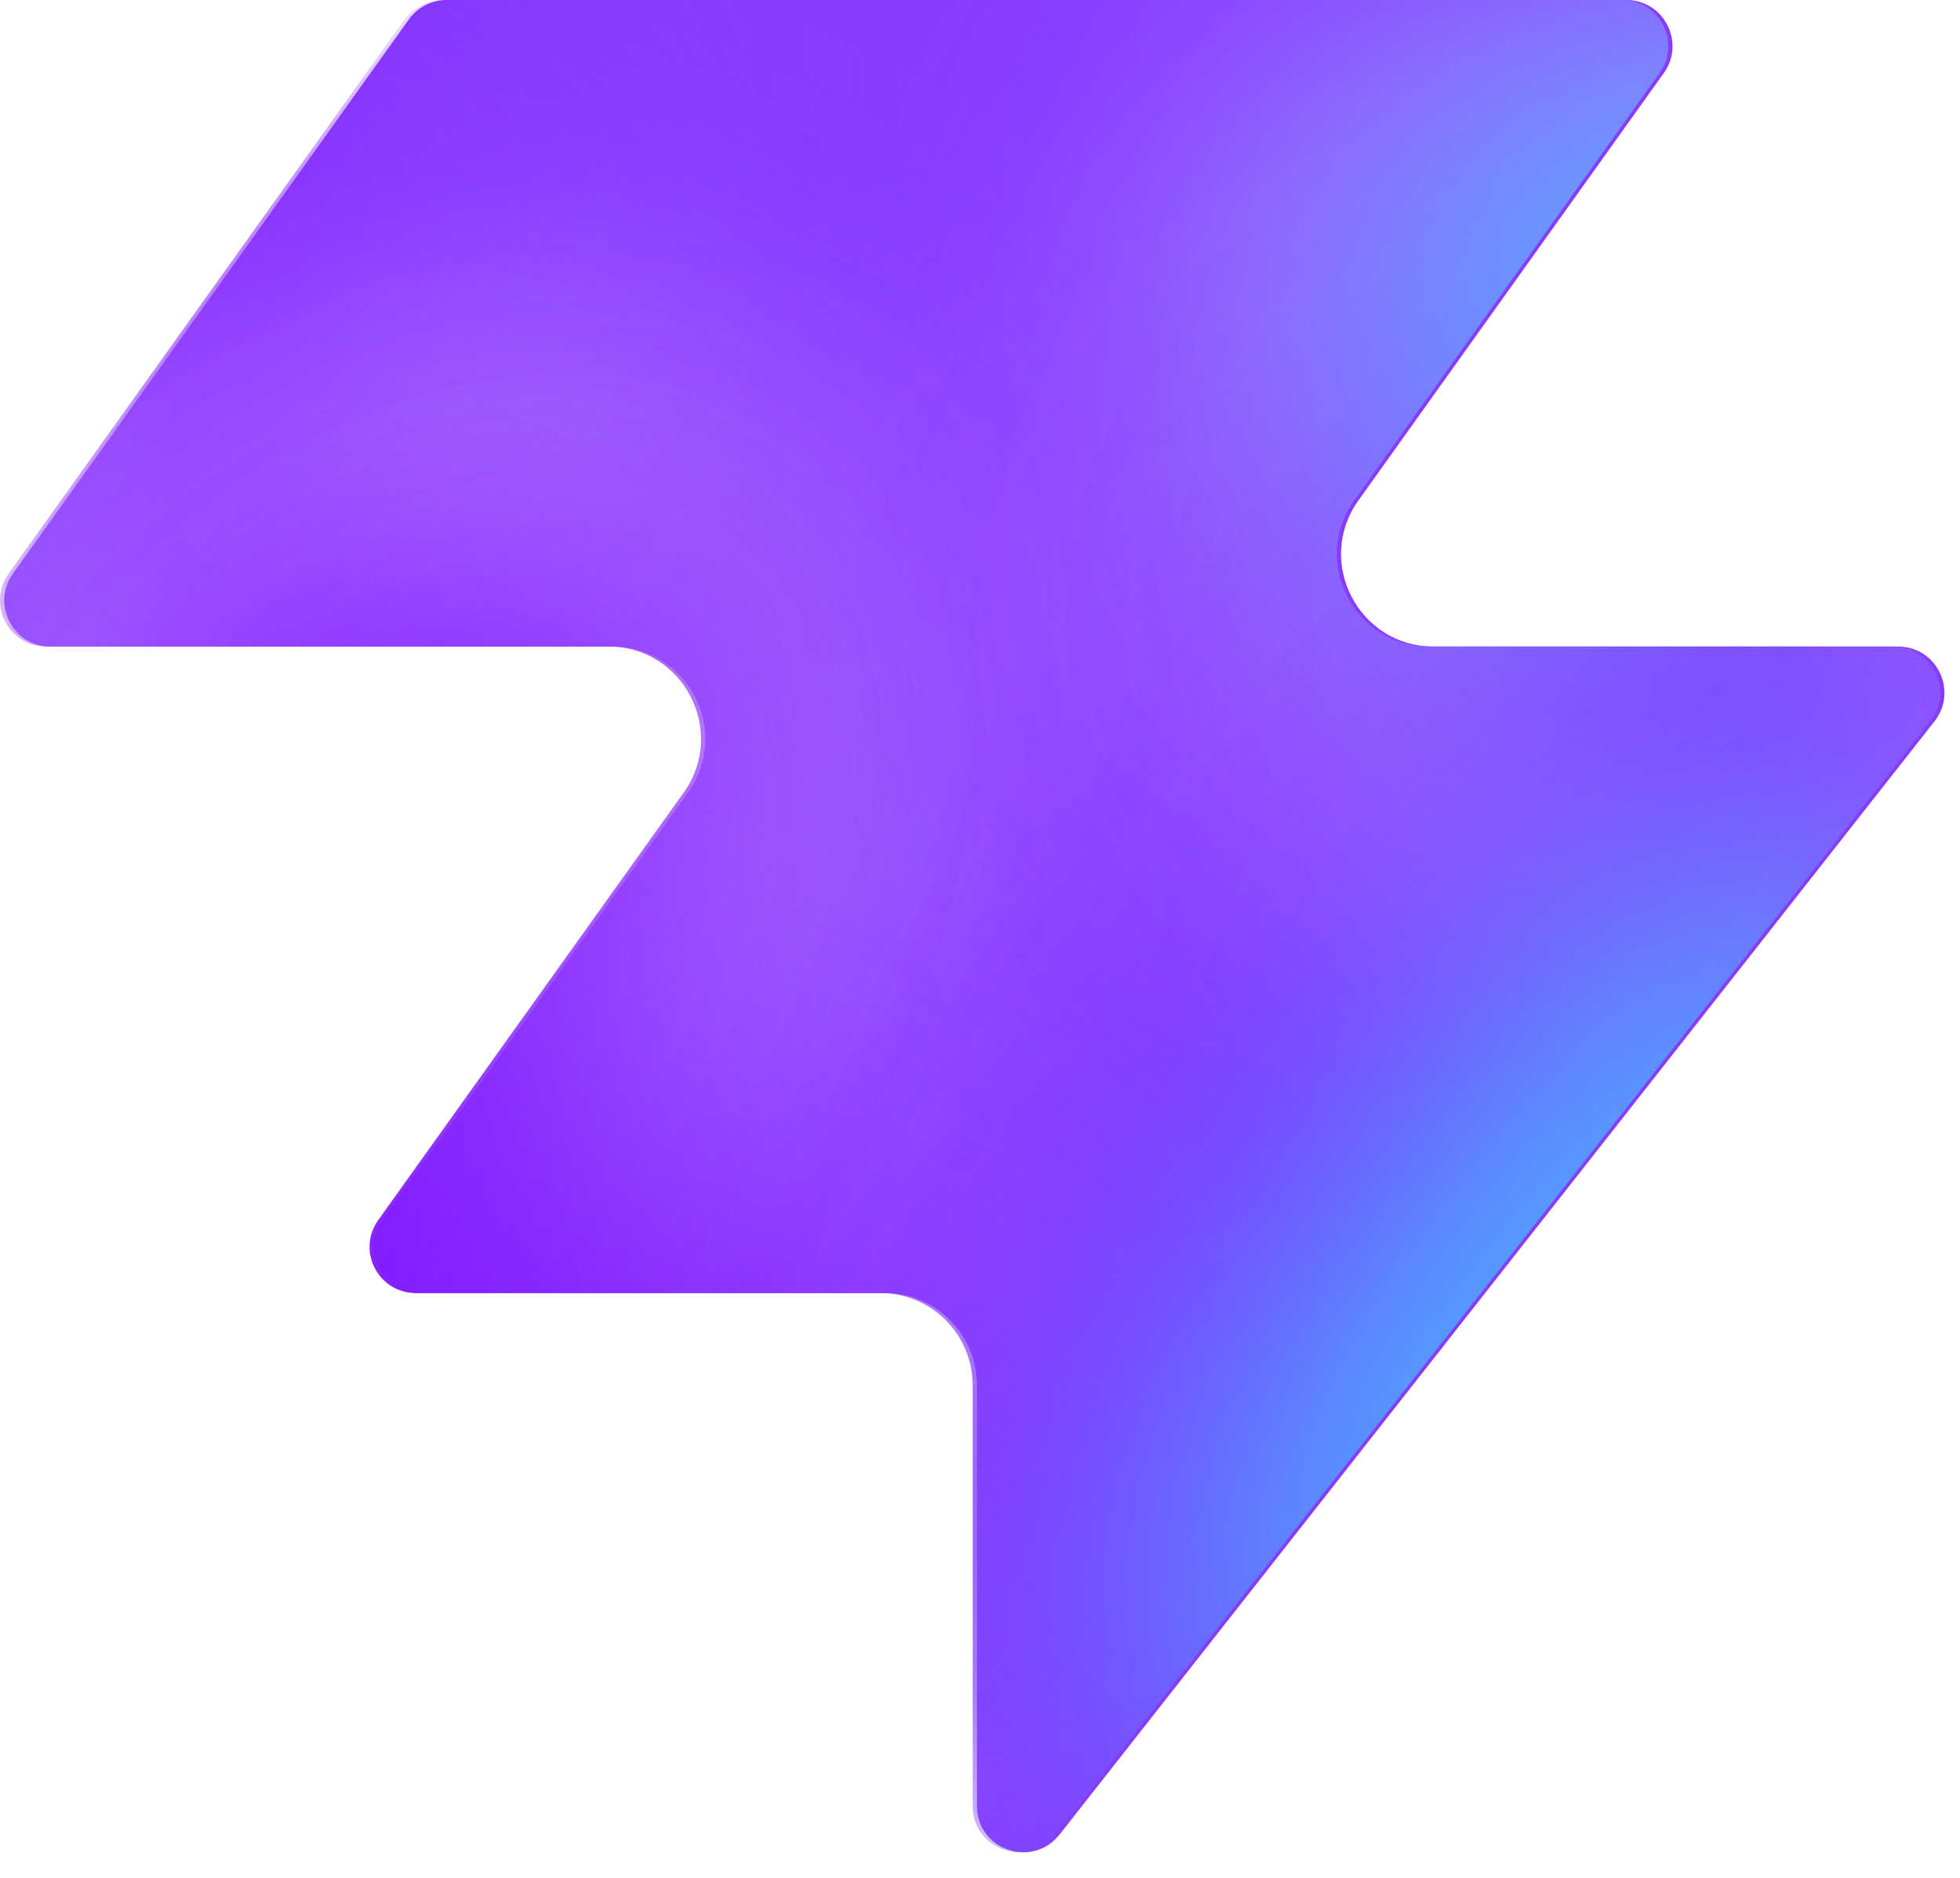
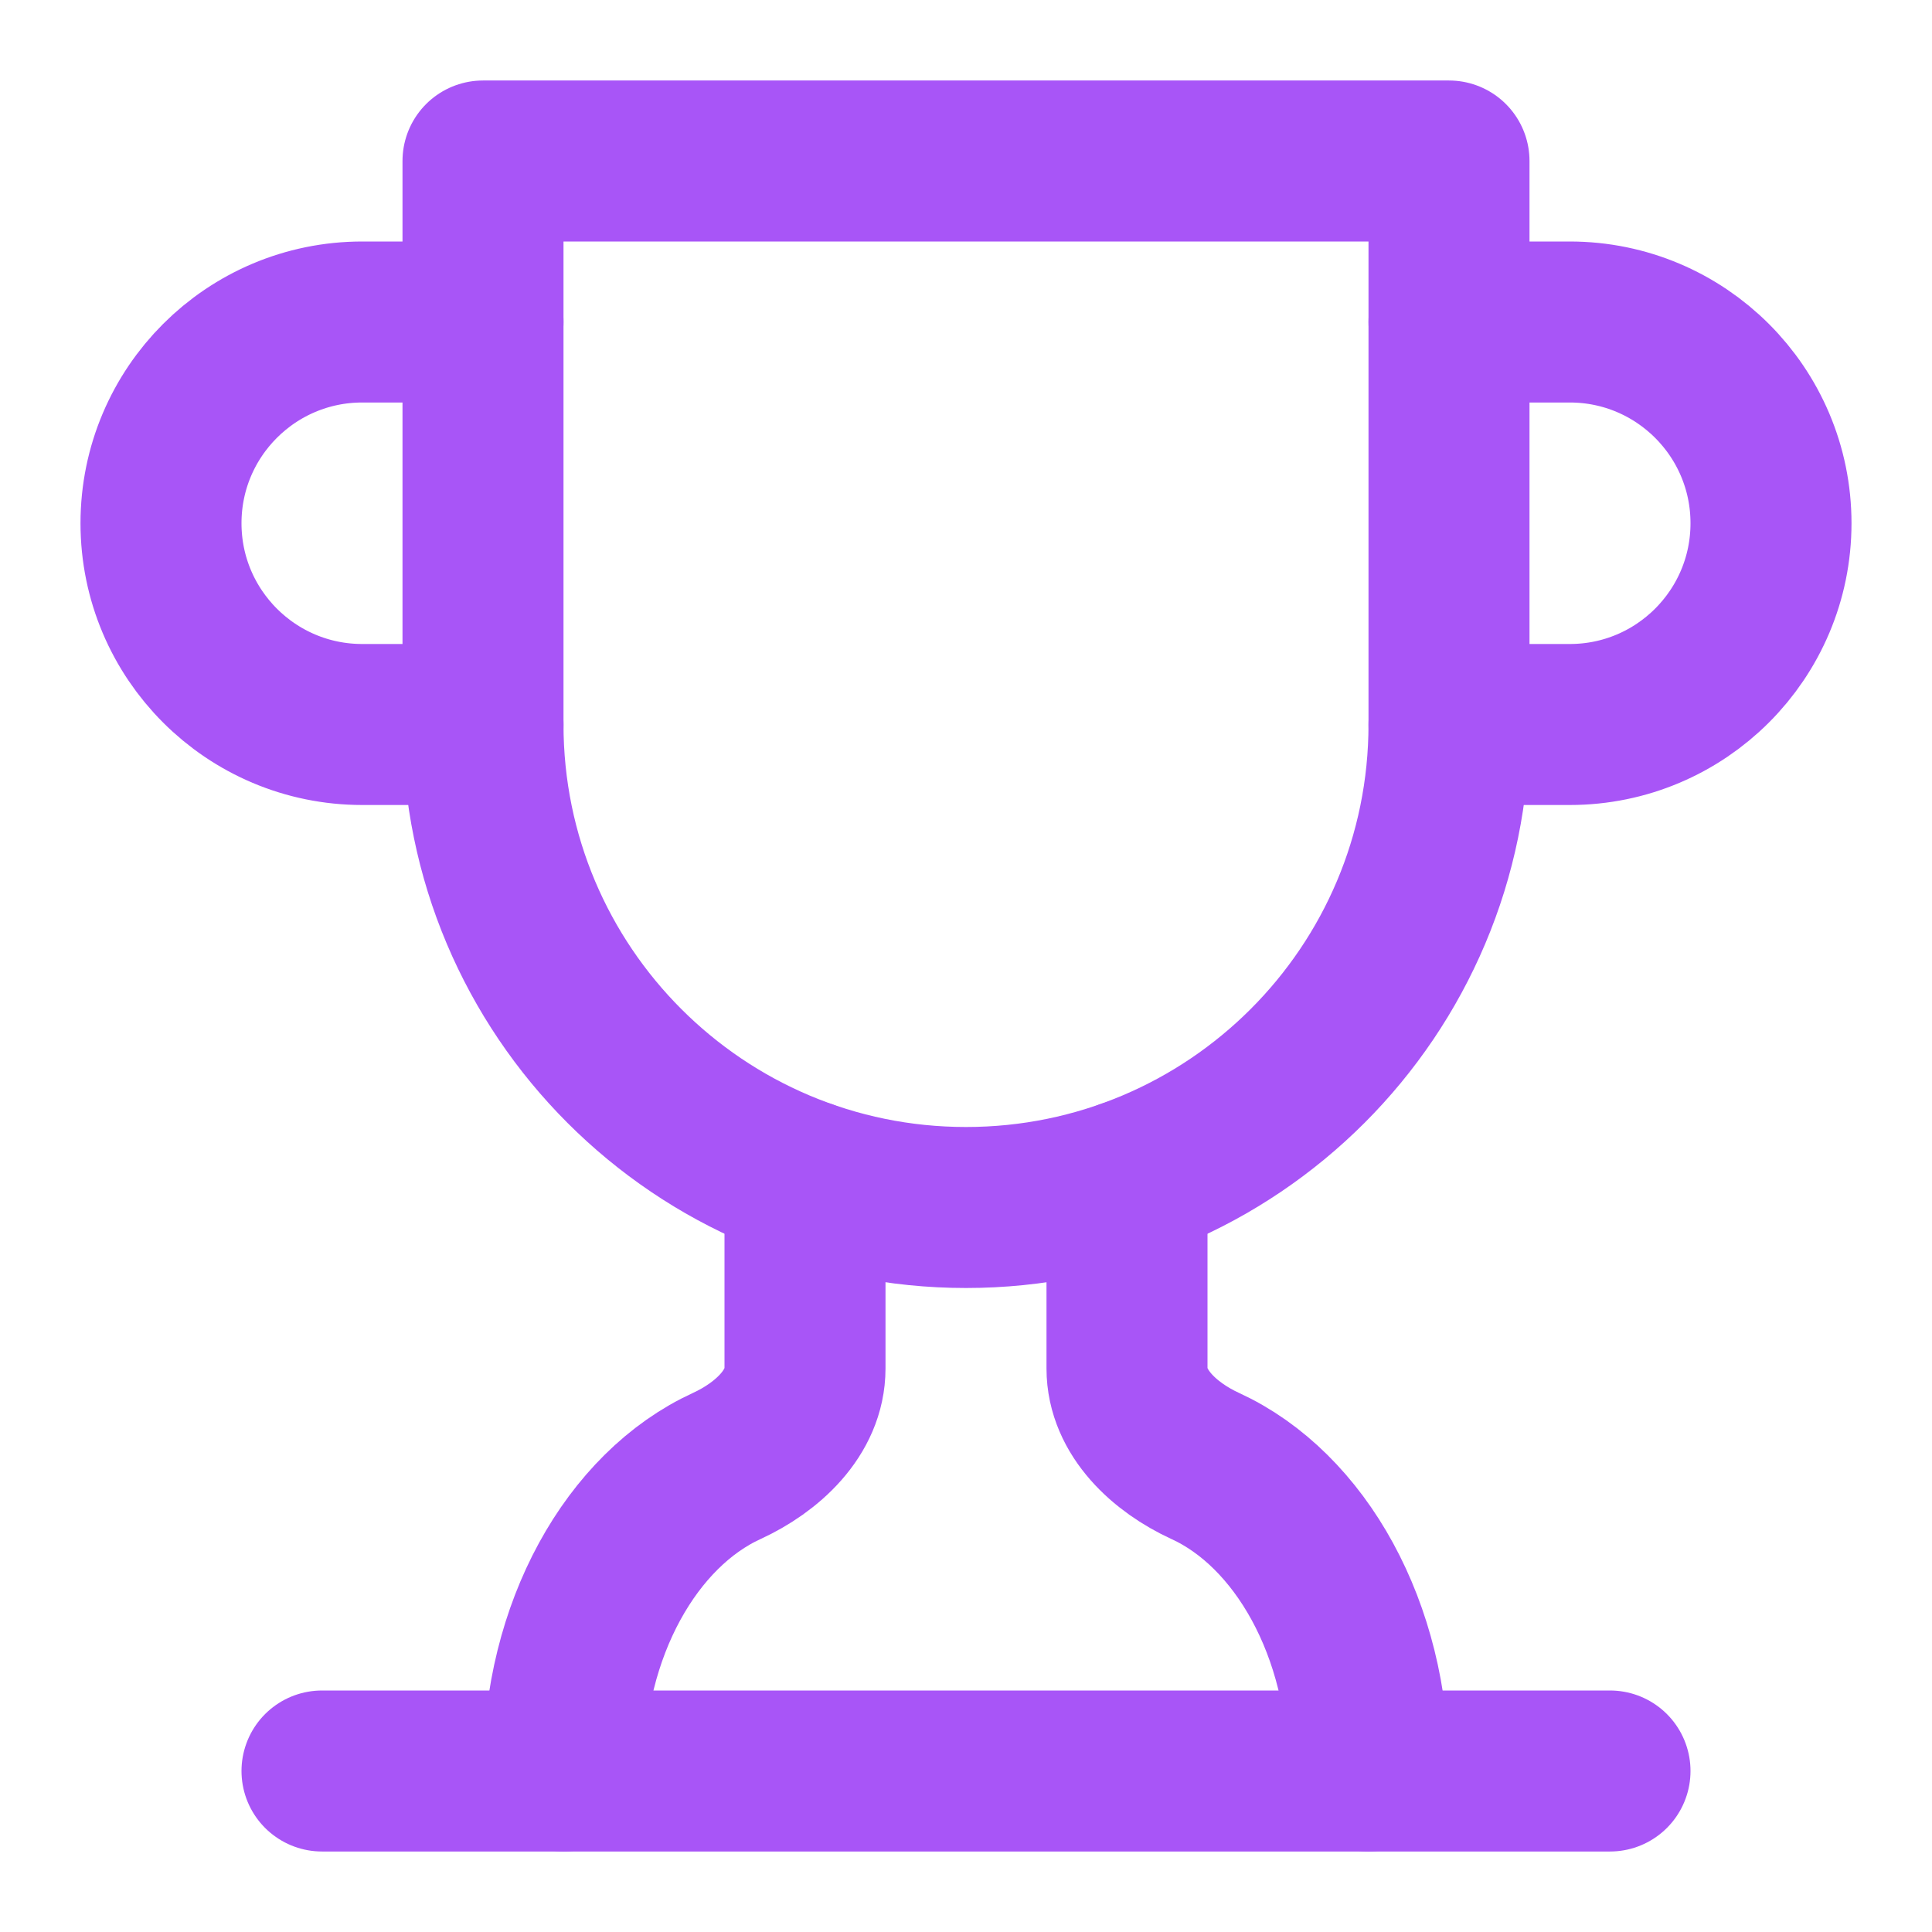
- <svg xmlns="http://www.w3.org/2000/svg" width="48" height="46" fill="none" viewBox="0 0 48 46">
-   <path fill="#863bff" d="M25.946 44.938c-.664.845-2.021.375-2.021-.698V33.937a2.26 2.26 0 0 0-2.262-2.262H10.287c-.92 0-1.456-1.04-.92-1.788l7.48-10.471c1.07-1.497 0-3.578-1.842-3.578H1.237c-.92 0-1.456-1.04-.92-1.788L10.013.474c.214-.297.556-.474.92-.474h28.894c.92 0 1.456 1.04.92 1.788l-7.48 10.471c-1.07 1.498 0 3.579 1.842 3.579h11.377c.943 0 1.473 1.088.89 1.83L25.947 44.94z" style="fill:#863bff;fill:color(display-p3 .525 .23 1);fill-opacity:1" />
-   <mask id="a" width="48" height="46" x="0" y="0" maskUnits="userSpaceOnUse" style="mask-type:alpha">
-     <path fill="#000" d="M25.842 44.938c-.664.844-2.021.375-2.021-.698V33.937a2.26 2.26 0 0 0-2.262-2.262H10.183c-.92 0-1.456-1.04-.92-1.788l7.48-10.471c1.07-1.498 0-3.579-1.842-3.579H1.133c-.92 0-1.456-1.04-.92-1.787L9.91.473c.214-.297.556-.474.92-.474h28.894c.92 0 1.456 1.04.92 1.788l-7.48 10.471c-1.07 1.498 0 3.578 1.842 3.578h11.377c.943 0 1.473 1.088.89 1.832L25.843 44.94z" style="fill:#000;fill-opacity:1" />
-   </mask>
-   <g mask="url(#a)">
-     <g filter="url(#b)">
-       <ellipse cx="5.508" cy="14.704" fill="#ede6ff" rx="5.508" ry="14.704" style="fill:#ede6ff;fill:color(display-p3 .927 .903 1);fill-opacity:1" transform="matrix(.00324 1 1 -.00324 -4.47 31.516)" />
-     </g>
-     <g filter="url(#c)">
-       <ellipse cx="10.399" cy="29.851" fill="#ede6ff" rx="10.399" ry="29.851" style="fill:#ede6ff;fill:color(display-p3 .927 .903 1);fill-opacity:1" transform="matrix(.00324 1 1 -.00324 -39.328 7.883)" />
-     </g>
-     <g filter="url(#d)">
-       <ellipse cx="5.508" cy="30.487" fill="#7e14ff" rx="5.508" ry="30.487" style="fill:#7e14ff;fill:color(display-p3 .492 .077 1);fill-opacity:1" transform="rotate(89.814 -25.913 -14.639)scale(1 -1)" />
-     </g>
-     <g filter="url(#e)">
-       <ellipse cx="5.508" cy="30.599" fill="#7e14ff" rx="5.508" ry="30.599" style="fill:#7e14ff;fill:color(display-p3 .492 .077 1);fill-opacity:1" transform="rotate(89.814 -32.644 -3.334)scale(1 -1)" />
-     </g>
-     <g filter="url(#f)">
-       <ellipse cx="5.508" cy="30.599" fill="#7e14ff" rx="5.508" ry="30.599" style="fill:#7e14ff;fill:color(display-p3 .492 .077 1);fill-opacity:1" transform="matrix(.00324 1 1 -.00324 -34.34 30.47)" />
-     </g>
-     <g filter="url(#g)">
-       <ellipse cx="14.072" cy="22.078" fill="#ede6ff" rx="14.072" ry="22.078" style="fill:#ede6ff;fill:color(display-p3 .927 .903 1);fill-opacity:1" transform="rotate(93.35 24.506 48.493)scale(-1 1)" />
-     </g>
-     <g filter="url(#h)">
-       <ellipse cx="3.47" cy="21.501" fill="#7e14ff" rx="3.47" ry="21.501" style="fill:#7e14ff;fill:color(display-p3 .492 .077 1);fill-opacity:1" transform="rotate(89.009 28.708 47.59)scale(-1 1)" />
-     </g>
-     <g filter="url(#i)">
-       <ellipse cx="3.47" cy="21.501" fill="#7e14ff" rx="3.47" ry="21.501" style="fill:#7e14ff;fill:color(display-p3 .492 .077 1);fill-opacity:1" transform="rotate(89.009 28.708 47.59)scale(-1 1)" />
-     </g>
-     <g filter="url(#j)">
-       <ellipse cx=".387" cy="8.972" fill="#7e14ff" rx="4.407" ry="29.108" style="fill:#7e14ff;fill:color(display-p3 .492 .077 1);fill-opacity:1" transform="rotate(39.51 .387 8.972)" />
-     </g>
-     <g filter="url(#k)">
-       <ellipse cx="47.523" cy="-6.092" fill="#7e14ff" rx="4.407" ry="29.108" style="fill:#7e14ff;fill:color(display-p3 .492 .077 1);fill-opacity:1" transform="rotate(37.892 47.523 -6.092)" />
-     </g>
-     <g filter="url(#l)">
-       <ellipse cx="41.412" cy="6.333" fill="#47bfff" rx="5.971" ry="9.665" style="fill:#47bfff;fill:color(display-p3 .28 .748 1);fill-opacity:1" transform="rotate(37.892 41.412 6.333)" />
-     </g>
-     <g filter="url(#m)">
-       <ellipse cx="-1.879" cy="38.332" fill="#7e14ff" rx="4.407" ry="29.108" style="fill:#7e14ff;fill:color(display-p3 .492 .077 1);fill-opacity:1" transform="rotate(37.892 -1.88 38.332)" />
-     </g>
-     <g filter="url(#n)">
-       <ellipse cx="-1.879" cy="38.332" fill="#7e14ff" rx="4.407" ry="29.108" style="fill:#7e14ff;fill:color(display-p3 .492 .077 1);fill-opacity:1" transform="rotate(37.892 -1.88 38.332)" />
-     </g>
-     <g filter="url(#o)">
-       <ellipse cx="35.651" cy="29.907" fill="#7e14ff" rx="4.407" ry="29.108" style="fill:#7e14ff;fill:color(display-p3 .492 .077 1);fill-opacity:1" transform="rotate(37.892 35.651 29.907)" />
-     </g>
-     <g filter="url(#p)">
-       <ellipse cx="38.418" cy="32.4" fill="#47bfff" rx="5.971" ry="15.297" style="fill:#47bfff;fill:color(display-p3 .28 .748 1);fill-opacity:1" transform="rotate(37.892 38.418 32.4)" />
-     </g>
-   </g>
-   <defs>
-     <filter id="b" width="60.045" height="41.654" x="-19.77" y="16.149" color-interpolation-filters="sRGB" filterUnits="userSpaceOnUse">
-       <feFlood flood-opacity="0" result="BackgroundImageFix" />
-       <feBlend in="SourceGraphic" in2="BackgroundImageFix" result="shape" />
-       <feGaussianBlur result="effect1_foregroundBlur_2002_17158" stdDeviation="7.659" />
-     </filter>
-     <filter id="c" width="90.34" height="51.437" x="-54.613" y="-7.533" color-interpolation-filters="sRGB" filterUnits="userSpaceOnUse">
-       <feFlood flood-opacity="0" result="BackgroundImageFix" />
-       <feBlend in="SourceGraphic" in2="BackgroundImageFix" result="shape" />
-       <feGaussianBlur result="effect1_foregroundBlur_2002_17158" stdDeviation="7.659" />
-     </filter>
-     <filter id="d" width="79.355" height="29.4" x="-49.64" y="2.03" color-interpolation-filters="sRGB" filterUnits="userSpaceOnUse">
-       <feFlood flood-opacity="0" result="BackgroundImageFix" />
-       <feBlend in="SourceGraphic" in2="BackgroundImageFix" result="shape" />
-       <feGaussianBlur result="effect1_foregroundBlur_2002_17158" stdDeviation="4.596" />
-     </filter>
-     <filter id="e" width="79.579" height="29.4" x="-45.045" y="20.029" color-interpolation-filters="sRGB" filterUnits="userSpaceOnUse">
-       <feFlood flood-opacity="0" result="BackgroundImageFix" />
-       <feBlend in="SourceGraphic" in2="BackgroundImageFix" result="shape" />
-       <feGaussianBlur result="effect1_foregroundBlur_2002_17158" stdDeviation="4.596" />
-     </filter>
-     <filter id="f" width="79.579" height="29.4" x="-43.513" y="21.178" color-interpolation-filters="sRGB" filterUnits="userSpaceOnUse">
-       <feFlood flood-opacity="0" result="BackgroundImageFix" />
-       <feBlend in="SourceGraphic" in2="BackgroundImageFix" result="shape" />
-       <feGaussianBlur result="effect1_foregroundBlur_2002_17158" stdDeviation="4.596" />
-     </filter>
-     <filter id="g" width="74.749" height="58.852" x="15.756" y="-17.901" color-interpolation-filters="sRGB" filterUnits="userSpaceOnUse">
-       <feFlood flood-opacity="0" result="BackgroundImageFix" />
-       <feBlend in="SourceGraphic" in2="BackgroundImageFix" result="shape" />
-       <feGaussianBlur result="effect1_foregroundBlur_2002_17158" stdDeviation="7.659" />
-     </filter>
-     <filter id="h" width="61.377" height="25.362" x="23.548" y="2.284" color-interpolation-filters="sRGB" filterUnits="userSpaceOnUse">
-       <feFlood flood-opacity="0" result="BackgroundImageFix" />
-       <feBlend in="SourceGraphic" in2="BackgroundImageFix" result="shape" />
-       <feGaussianBlur result="effect1_foregroundBlur_2002_17158" stdDeviation="4.596" />
-     </filter>
-     <filter id="i" width="61.377" height="25.362" x="23.548" y="2.284" color-interpolation-filters="sRGB" filterUnits="userSpaceOnUse">
-       <feFlood flood-opacity="0" result="BackgroundImageFix" />
-       <feBlend in="SourceGraphic" in2="BackgroundImageFix" result="shape" />
-       <feGaussianBlur result="effect1_foregroundBlur_2002_17158" stdDeviation="4.596" />
-     </filter>
-     <filter id="j" width="56.045" height="63.649" x="-27.636" y="-22.853" color-interpolation-filters="sRGB" filterUnits="userSpaceOnUse">
-       <feFlood flood-opacity="0" result="BackgroundImageFix" />
-       <feBlend in="SourceGraphic" in2="BackgroundImageFix" result="shape" />
-       <feGaussianBlur result="effect1_foregroundBlur_2002_17158" stdDeviation="4.596" />
-     </filter>
-     <filter id="k" width="54.814" height="64.646" x="20.116" y="-38.415" color-interpolation-filters="sRGB" filterUnits="userSpaceOnUse">
-       <feFlood flood-opacity="0" result="BackgroundImageFix" />
-       <feBlend in="SourceGraphic" in2="BackgroundImageFix" result="shape" />
-       <feGaussianBlur result="effect1_foregroundBlur_2002_17158" stdDeviation="4.596" />
-     </filter>
-     <filter id="l" width="33.541" height="35.313" x="24.641" y="-11.323" color-interpolation-filters="sRGB" filterUnits="userSpaceOnUse">
-       <feFlood flood-opacity="0" result="BackgroundImageFix" />
-       <feBlend in="SourceGraphic" in2="BackgroundImageFix" result="shape" />
-       <feGaussianBlur result="effect1_foregroundBlur_2002_17158" stdDeviation="4.596" />
-     </filter>
-     <filter id="m" width="54.814" height="64.646" x="-29.286" y="6.009" color-interpolation-filters="sRGB" filterUnits="userSpaceOnUse">
-       <feFlood flood-opacity="0" result="BackgroundImageFix" />
-       <feBlend in="SourceGraphic" in2="BackgroundImageFix" result="shape" />
-       <feGaussianBlur result="effect1_foregroundBlur_2002_17158" stdDeviation="4.596" />
-     </filter>
-     <filter id="n" width="54.814" height="64.646" x="-29.286" y="6.009" color-interpolation-filters="sRGB" filterUnits="userSpaceOnUse">
-       <feFlood flood-opacity="0" result="BackgroundImageFix" />
-       <feBlend in="SourceGraphic" in2="BackgroundImageFix" result="shape" />
-       <feGaussianBlur result="effect1_foregroundBlur_2002_17158" stdDeviation="4.596" />
-     </filter>
-     <filter id="o" width="54.814" height="64.646" x="8.244" y="-2.416" color-interpolation-filters="sRGB" filterUnits="userSpaceOnUse">
-       <feFlood flood-opacity="0" result="BackgroundImageFix" />
-       <feBlend in="SourceGraphic" in2="BackgroundImageFix" result="shape" />
-       <feGaussianBlur result="effect1_foregroundBlur_2002_17158" stdDeviation="4.596" />
-     </filter>
-     <filter id="p" width="39.409" height="43.623" x="18.713" y="10.588" color-interpolation-filters="sRGB" filterUnits="userSpaceOnUse">
-       <feFlood flood-opacity="0" result="BackgroundImageFix" />
-       <feBlend in="SourceGraphic" in2="BackgroundImageFix" result="shape" />
-       <feGaussianBlur result="effect1_foregroundBlur_2002_17158" stdDeviation="4.596" />
-     </filter>
-   </defs>
+ <svg xmlns="http://www.w3.org/2000/svg" viewBox="0 0 24 24" fill="none" stroke="#A855F7" stroke-width="2" stroke-linecap="round" stroke-linejoin="round">
+   <path d="M6 9H4.5a2.5 2.5 0 0 1 0-5H6" />
+   <path d="M18 9h1.5a2.5 2.5 0 0 0 0-5H18" />
+   <path d="M4 22h16" />
+   <path d="M10 14.66V17c0 .55-.47.98-.97 1.21C7.85 18.75 7 20.24 7 22" />
+   <path d="M14 14.66V17c0 .55.47.98.97 1.21C16.15 18.75 17 20.24 17 22" />
+   <path d="M18 2H6v7a6 6 0 0 0 12 0V2Z" />
</svg>
